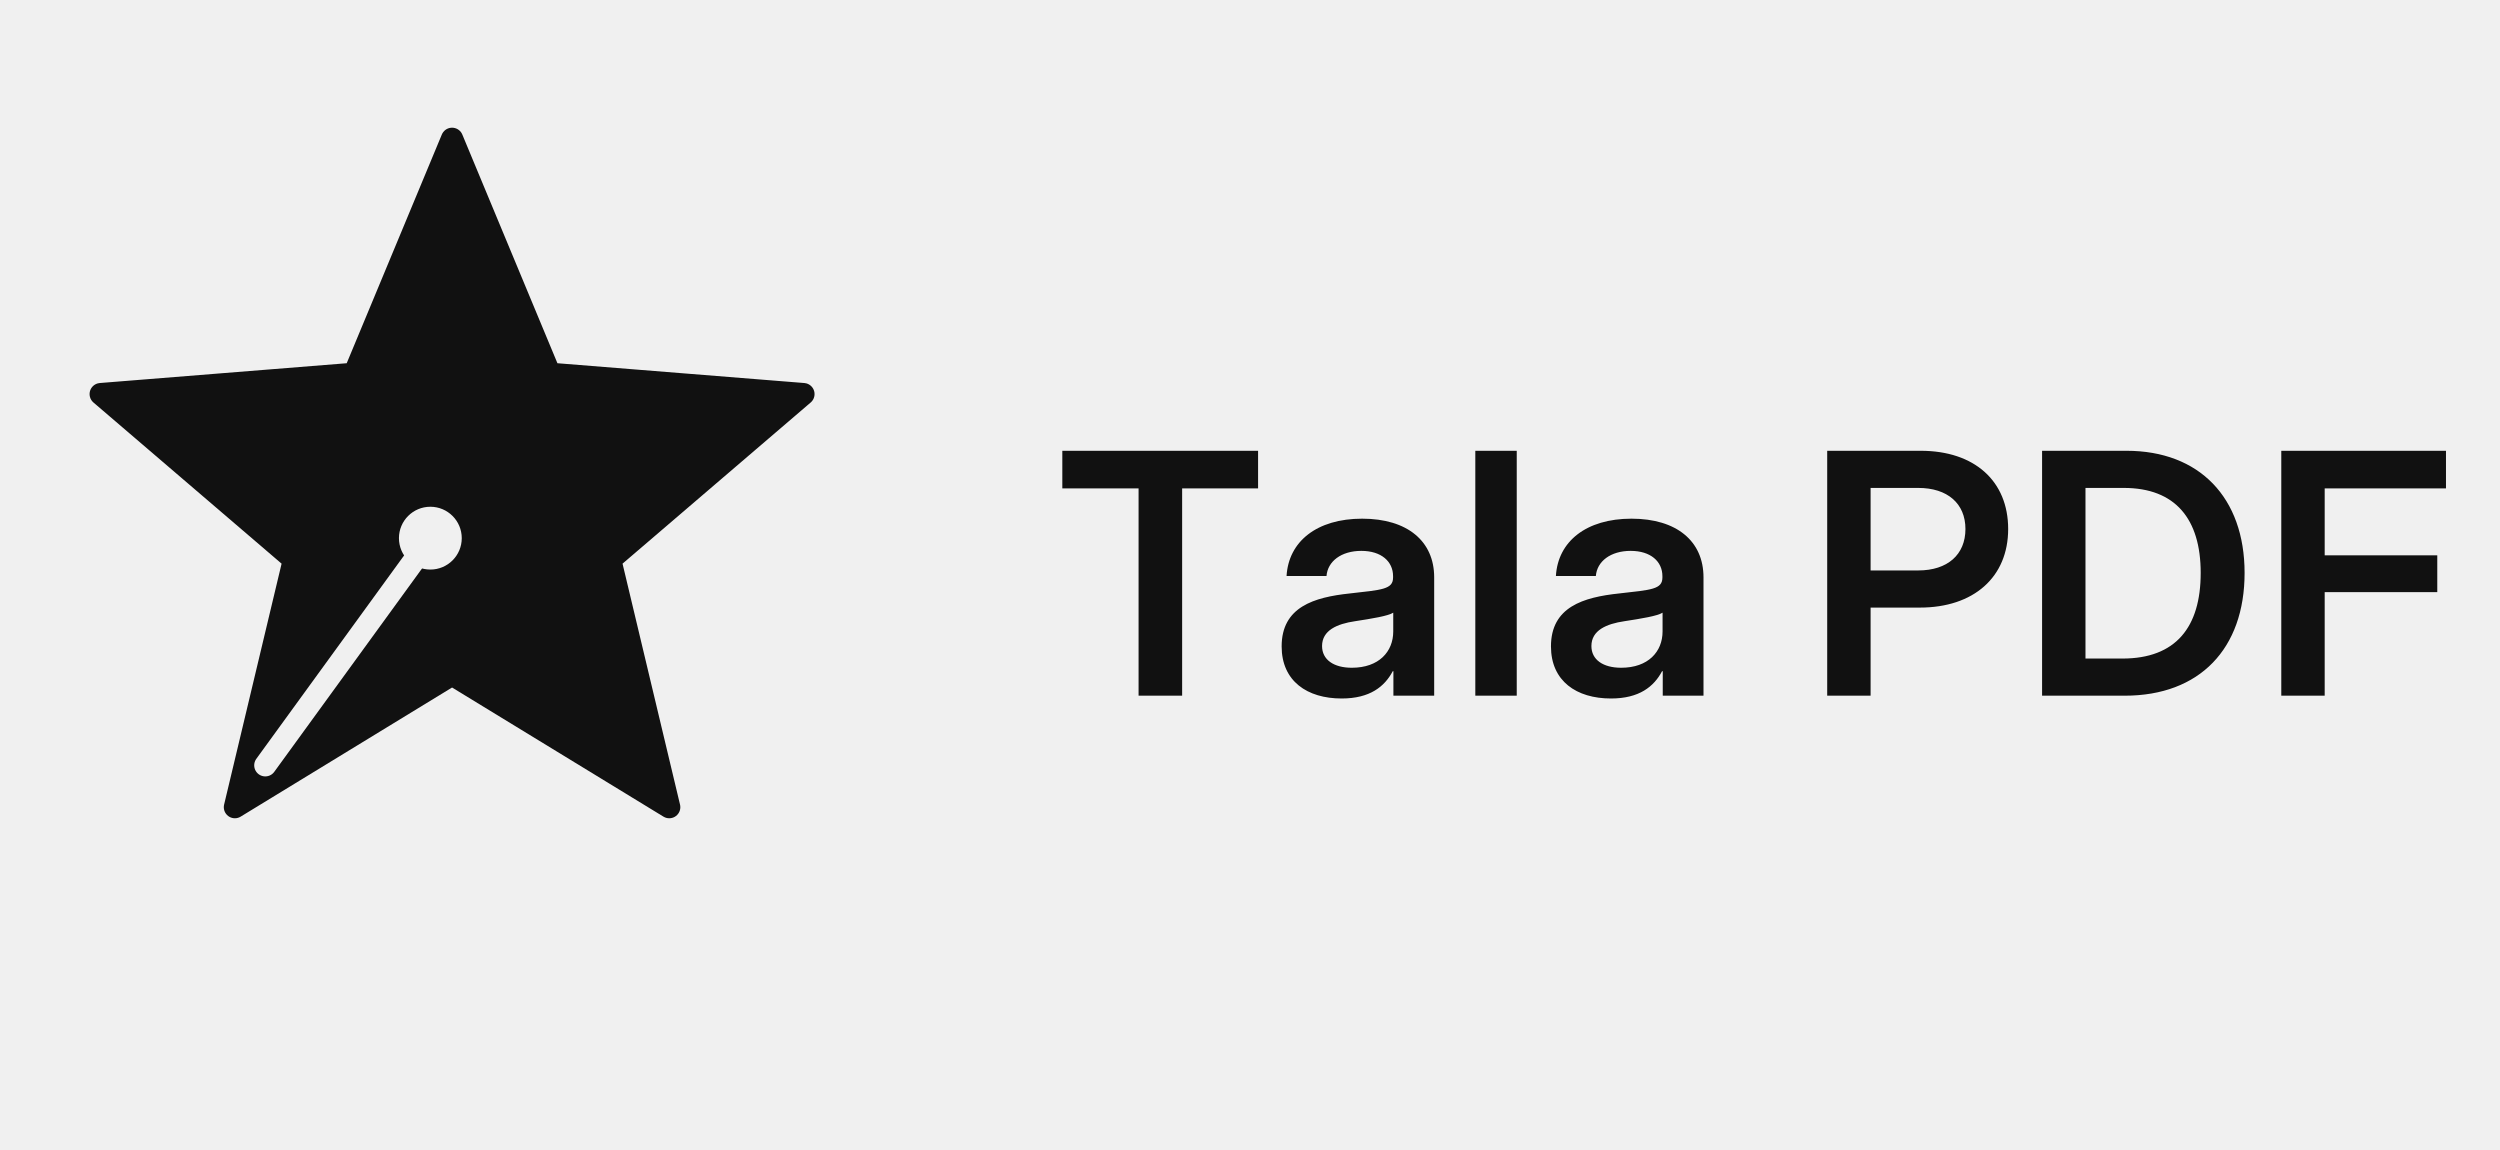
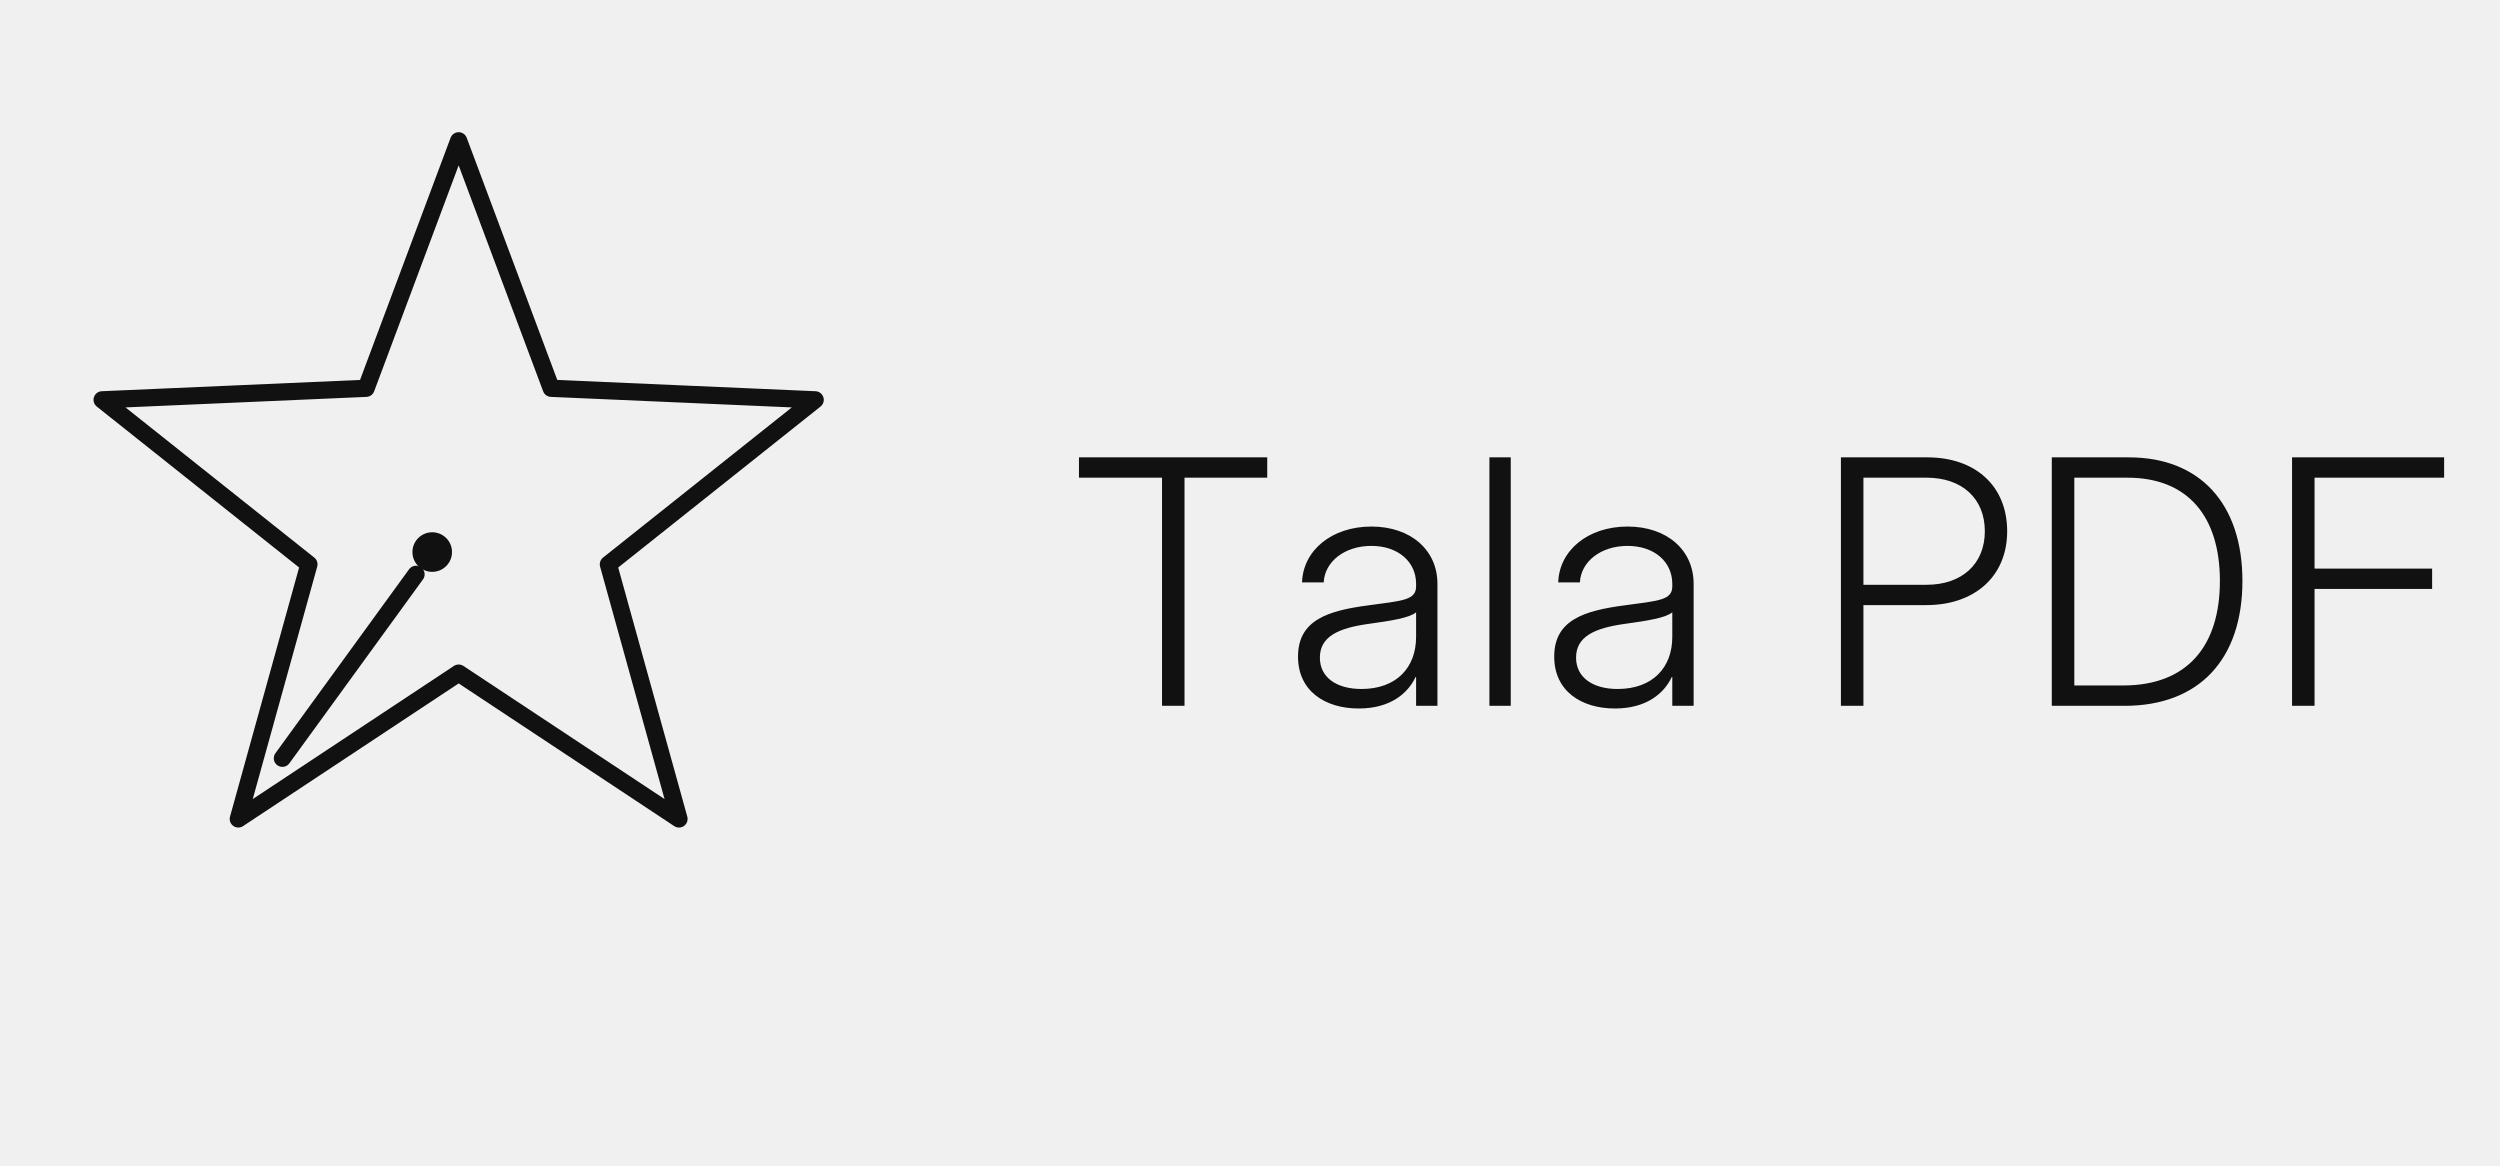
- <svg xmlns="http://www.w3.org/2000/svg" viewBox="0 0 1114 512">
+ <svg xmlns="http://www.w3.org/2000/svg" viewBox="0 0 1098 512">
  <g transform="translate(20 40) scale(.84) translate(-40 -40)">
-     <defs>
-       <mask id="l8" maskUnits="userSpaceOnUse" x="0" y="0" width="512" height="512">
-         <rect width="512" height="512" fill="#fff" />
-         <path d="M244.48 277.86L156.92 398.37" stroke="#000" stroke-width="11.76" stroke-linecap="round" />
-         <circle cx="244.48" cy="277.86" r="16.66" fill="#000" />
-       </mask>
-     </defs>
-     <path d="M371.21 420.57L256 350.2L140.79 420.57L172.12 289.26L69.59 201.43L204.16 190.64L256 66L307.84 190.64L442.41 201.43L339.88 289.26Z" fill="#111111" stroke="#111111" stroke-width="11.76" stroke-linejoin="round" mask="url(#l8)" />
+     <g fill="none" stroke="#111111" stroke-width="9" stroke-linecap="round" stroke-linejoin="round">
+       <path d="M371.21 420.57L256 344.32L140.79 420.57L177.71 287.44L69.59 201.43L207.61 195.4L256 66L304.39 195.4L442.41 201.43L334.29 287.44Z" pathLength="1" />
+       <path class="" d="M233.71 292.68L163.84 388.85" pathLength="1" />
+     </g>
+     <circle cx="242.18" cy="281.03" r="10.35" fill="#111111" />
  </g>
-   <path transform="translate(470 310)" d="M3.37-92.36L37.35-92.36L37.35 0L56.76 0L56.76-92.36L90.60-92.36L90.60-109.13L3.37-109.13ZM127.83 1.25C140.43 1.25 146.95-4.03 150.61-10.91L150.90-10.91L150.90 0L169.07 0L169.07-52.73C169.07-68.85 157.13-78.88 136.99-78.88C116.77-78.88 104.17-68.70 103.29-53.32L121.09-53.32C121.60-59.84 127.61-64.53 136.62-64.53C145.48-64.53 150.75-59.84 150.75-53.25L150.75-52.66C150.75-47.39 145.85-47.17 131.49-45.56C115.53-43.87 101.10-39.55 101.10-21.97C101.10-6.52 112.45 1.25 127.83 1.25ZM132.37-12.45C124.31-12.45 119.11-16.04 119.11-22.12C119.11-29.15 125.85-32.01 133.76-33.18C141.38-34.35 148.56-35.52 150.83-36.99L150.83-28.64C150.83-19.63 144.46-12.45 132.37-12.45ZM205.86-109.13L187.40-109.13L187.40 0L205.86 0ZM247.85 1.25C260.44 1.25 266.96-4.03 270.62-10.91L270.92-10.91L270.92 0L289.08 0L289.08-52.73C289.08-68.85 277.14-78.88 257.00-78.88C236.79-78.88 224.19-68.70 223.31-53.32L241.11-53.32C241.62-59.84 247.63-64.53 256.63-64.53C265.50-64.53 270.77-59.84 270.77-53.25L270.77-52.66C270.77-47.39 265.86-47.17 251.51-45.56C235.54-43.87 221.11-39.55 221.11-21.97C221.11-6.52 232.46 1.25 247.85 1.25ZM252.39-12.45C244.33-12.45 239.13-16.04 239.13-22.12C239.13-29.15 245.87-32.01 253.78-33.18C261.40-34.35 268.57-35.52 270.84-36.99L270.84-28.64C270.84-19.63 264.47-12.45 252.39-12.45ZM344.20 0L363.54 0L363.54-39.26L385.51-39.26C409.46-39.26 424.84-52.81 424.84-74.27C424.84-95.65 409.83-109.13 385.88-109.13L344.20-109.13ZM363.54-55.81L363.54-92.58L384.78-92.58C397.82-92.58 405.80-85.62 405.80-74.27C405.80-62.84 397.82-55.81 384.78-55.81ZM476.79 0C510.19 0 530.19-20.95 530.19-54.71C530.19-88.26 510.05-109.13 477.60-109.13L439.95-109.13L439.95 0ZM459.29-16.55L459.29-92.58L476.36-92.58C499.35-92.58 510.63-78.74 510.63-54.71C510.63-30.47 499.50-16.55 475.77-16.55ZM546.54 0L565.88 0L565.88-46.14L616.05-46.14L616.05-62.55L565.88-62.55L565.88-92.36L619.93-92.36L619.93-109.13L546.54-109.13Z" fill="#111111" />
+   <path transform="translate(470 310)" d="M3.88-100.20L40.36-100.20L40.36 0L50.24 0L50.24-100.20L86.57-100.20L86.57-109.13L3.88-109.13ZM126.75 1.17C140.67 1.17 148.36-5.49 151.73-12.67L151.95-12.67L151.95 0L161.32 0L161.32-53.61C161.32-68.48 149.53-78.74 132.32-78.74C114.82-78.74 102.29-68.19 101.85-54.20L111.37-54.20C111.81-63.28 120.46-70.24 132.32-70.24C144.11-70.24 151.95-63.21 151.95-53.61L151.95-52.44C151.95-46.36 145.72-46.14 131.29-44.17C113.13-41.82 100.09-37.65 100.09-21.61C100.09-6.45 112.03 1.17 126.75 1.17ZM127.93-7.40C117.23-7.40 109.69-12.30 109.69-21.17C109.69-30.47 117.89-34.13 130.86-35.96C141.04-37.35 149.24-38.67 151.95-41.09L151.95-30.25C151.95-16.85 143.38-7.40 127.93-7.40ZM193.52-109.13L184.15-109.13L184.15 0L193.52 0ZM239.27 1.17C253.19 1.17 260.88-5.49 264.25-12.67L264.47-12.67L264.47 0L273.84 0L273.84-53.61C273.84-68.48 262.05-78.74 244.84-78.74C227.33-78.74 214.81-68.19 214.37-54.20L223.89-54.20C224.33-63.28 232.97-70.24 244.84-70.24C256.63-70.24 264.47-63.21 264.47-53.61L264.47-52.44C264.47-46.36 258.24-46.14 243.81-44.17C225.65-41.82 212.61-37.65 212.61-21.61C212.61-6.45 224.55 1.17 239.27 1.17ZM240.44-7.40C229.75-7.40 222.21-12.30 222.21-21.17C222.21-30.47 230.41-34.13 243.37-35.96C253.55-37.35 261.76-38.67 264.47-41.09L264.47-30.25C264.47-16.85 255.90-7.40 240.44-7.40ZM338.53 0L348.42 0L348.42-44.24L376.03-44.24C397.34-44.24 411.55-56.91 411.55-76.68C411.55-96.46 397.71-109.13 376.47-109.13L338.53-109.13ZM348.42-53.17L348.42-100.20L376.18-100.20C391.70-100.20 401.74-91.11 401.74-76.68C401.74-62.33 391.70-53.17 376.18-53.17ZM463.09 0C495.97 0 514.87-20.51 514.87-54.86C514.87-88.70 496.27-109.13 464.99-109.13L431.15-109.13L431.15 0ZM441.04-8.94L441.04-100.20L464.41-100.20C490.99-100.20 504.98-83.06 504.98-54.86C504.98-26.29 490.70-8.94 462.50-8.94ZM536.67 0L546.55 0L546.55-51.34L598.19-51.34L598.19-60.28L546.55-60.28L546.55-100.20L603.46-100.20L603.46-109.13L536.67-109.13Z" fill="#111111" />
</svg>
